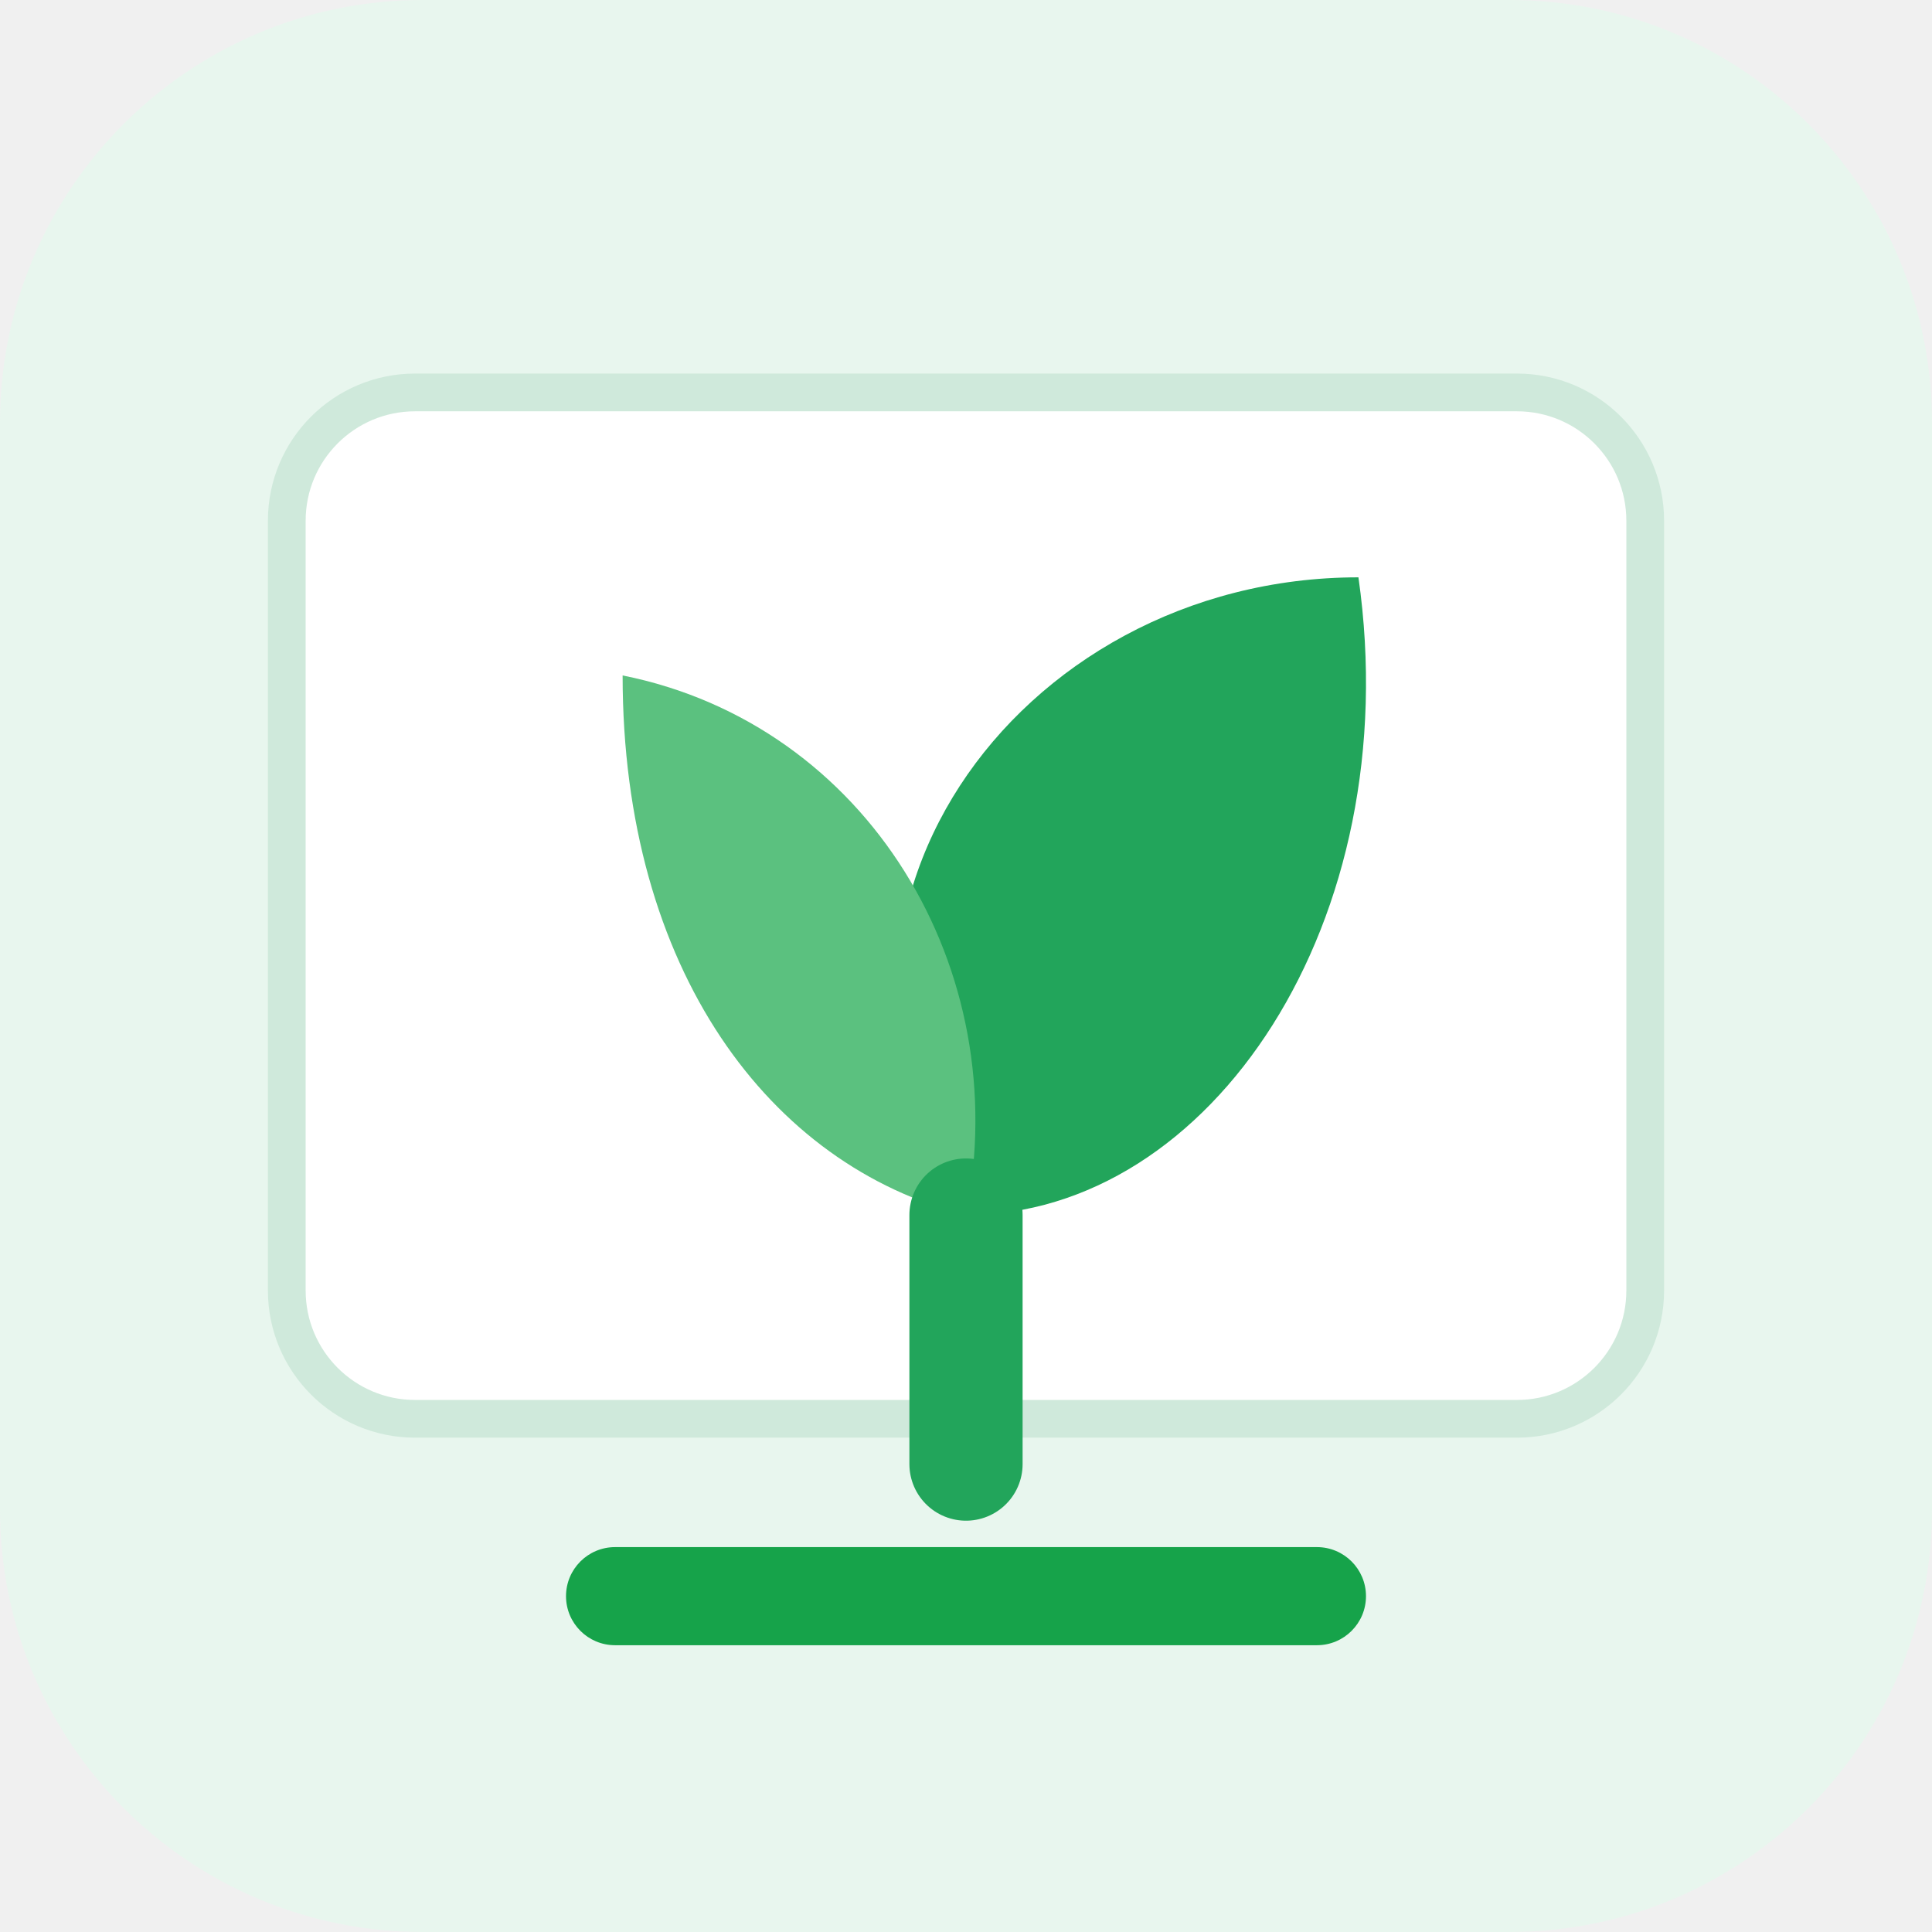
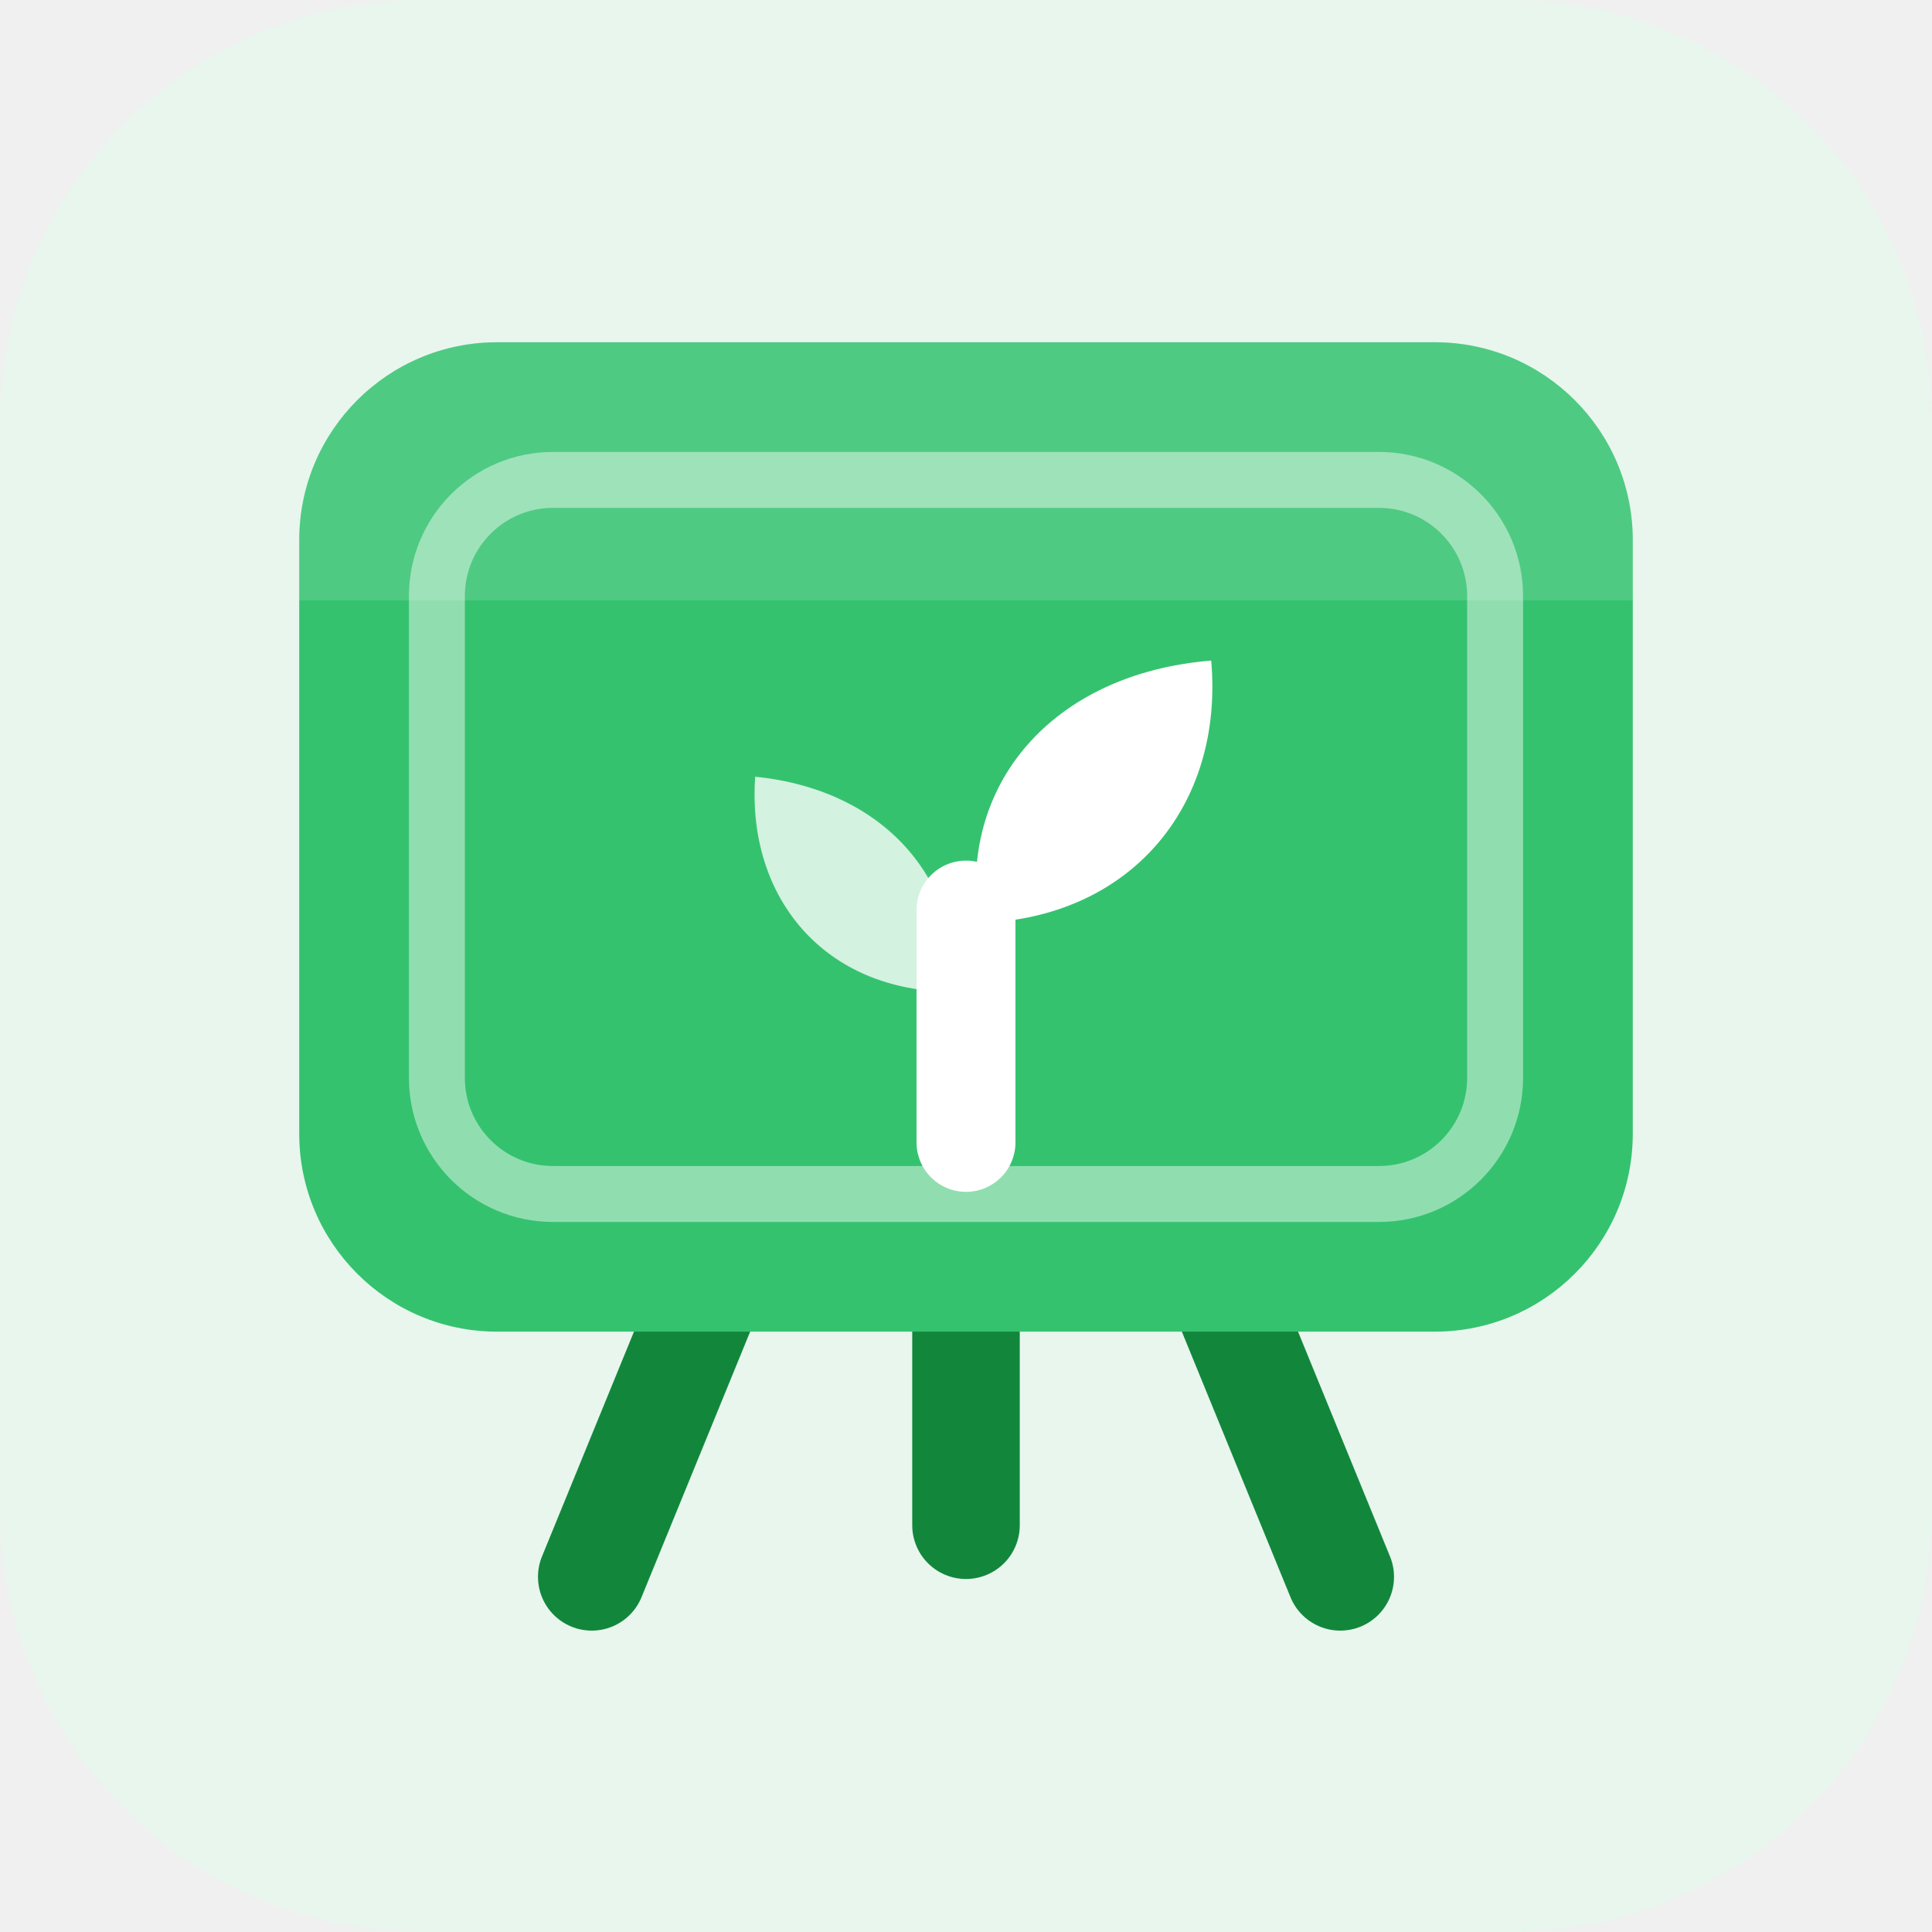
<svg xmlns="http://www.w3.org/2000/svg" viewBox="0 0 512 512" width="512" height="512">
+   <defs>
+     <linearGradient id="g" x1="70" y1="42" x2="440" y2="384" gradientUnits="userSpaceOnUse">
+       <stop offset="0" stop-color="#35c26f" />
+       <stop offset="1" stop-color="#12873c" />
+     </linearGradient>
+   </defs>
  <rect width="512" height="512" rx="112" fill="#e8f6ee" />
-   <rect x="76" y="104" width="360" height="272" rx="34" fill="#ffffff" />
-   <rect x="76" y="104" width="360" height="272" rx="34" fill="none" stroke="#cfe9db" stroke-width="10" />
-   <path d="M256 322c-52-78 13-169 104-169 13 91-39 169-104 169z" fill="#22a55b" />
-   <path d="M256 322c13-65-26-130-91-143 0 78 39 130 91 143z" fill="#5bc17f" />
-   <path d="M256 322v66" stroke="#22a55b" stroke-width="30" stroke-linecap="round" />
-   <rect x="150" y="410" width="212" height="26" rx="13" fill="#16a34a" />
+   <g transform="translate(256 256) scale(11.4) translate(-18 -18)">
+     <path d="M12 25.6 9.3 32.2M24 25.6l2.7 6.6M18 25.6V31" stroke="#12873c" stroke-width="2.5" stroke-linecap="round" fill="none" />
+     <rect x="2.5" y="3.5" width="31" height="23" rx="4.6" fill="url(#g)" />
+     <path d="M2.5 8.1a4.6 4.6 0 0 1 4.6-4.6h21.8a4.6 4.6 0 0 1 4.6 4.6v1.4H2.5z" fill="#fff" fill-opacity=".13" />
+     <rect x="5.7" y="6.7" width="24.6" height="16.6" rx="2.7" stroke="#fff" stroke-opacity=".45" stroke-width="1.3" fill="none" />
+     <path d="M18 22.1v-5.4" stroke="#fff" stroke-width="2.3" stroke-linecap="round" fill="none" />
+     <path d="M18.3 17c-.5-3.2 1.7-5.8 5.4-6.1.3 3.4-1.9 6-5.4 6.1z" fill="#fff" />
+     <path d="M17.7 18.6c.2-2.6-1.6-4.7-4.6-5-.2 2.8 1.6 5 4.6 5z" fill="#fff" fill-opacity=".78" />
+   </g>
</svg>
